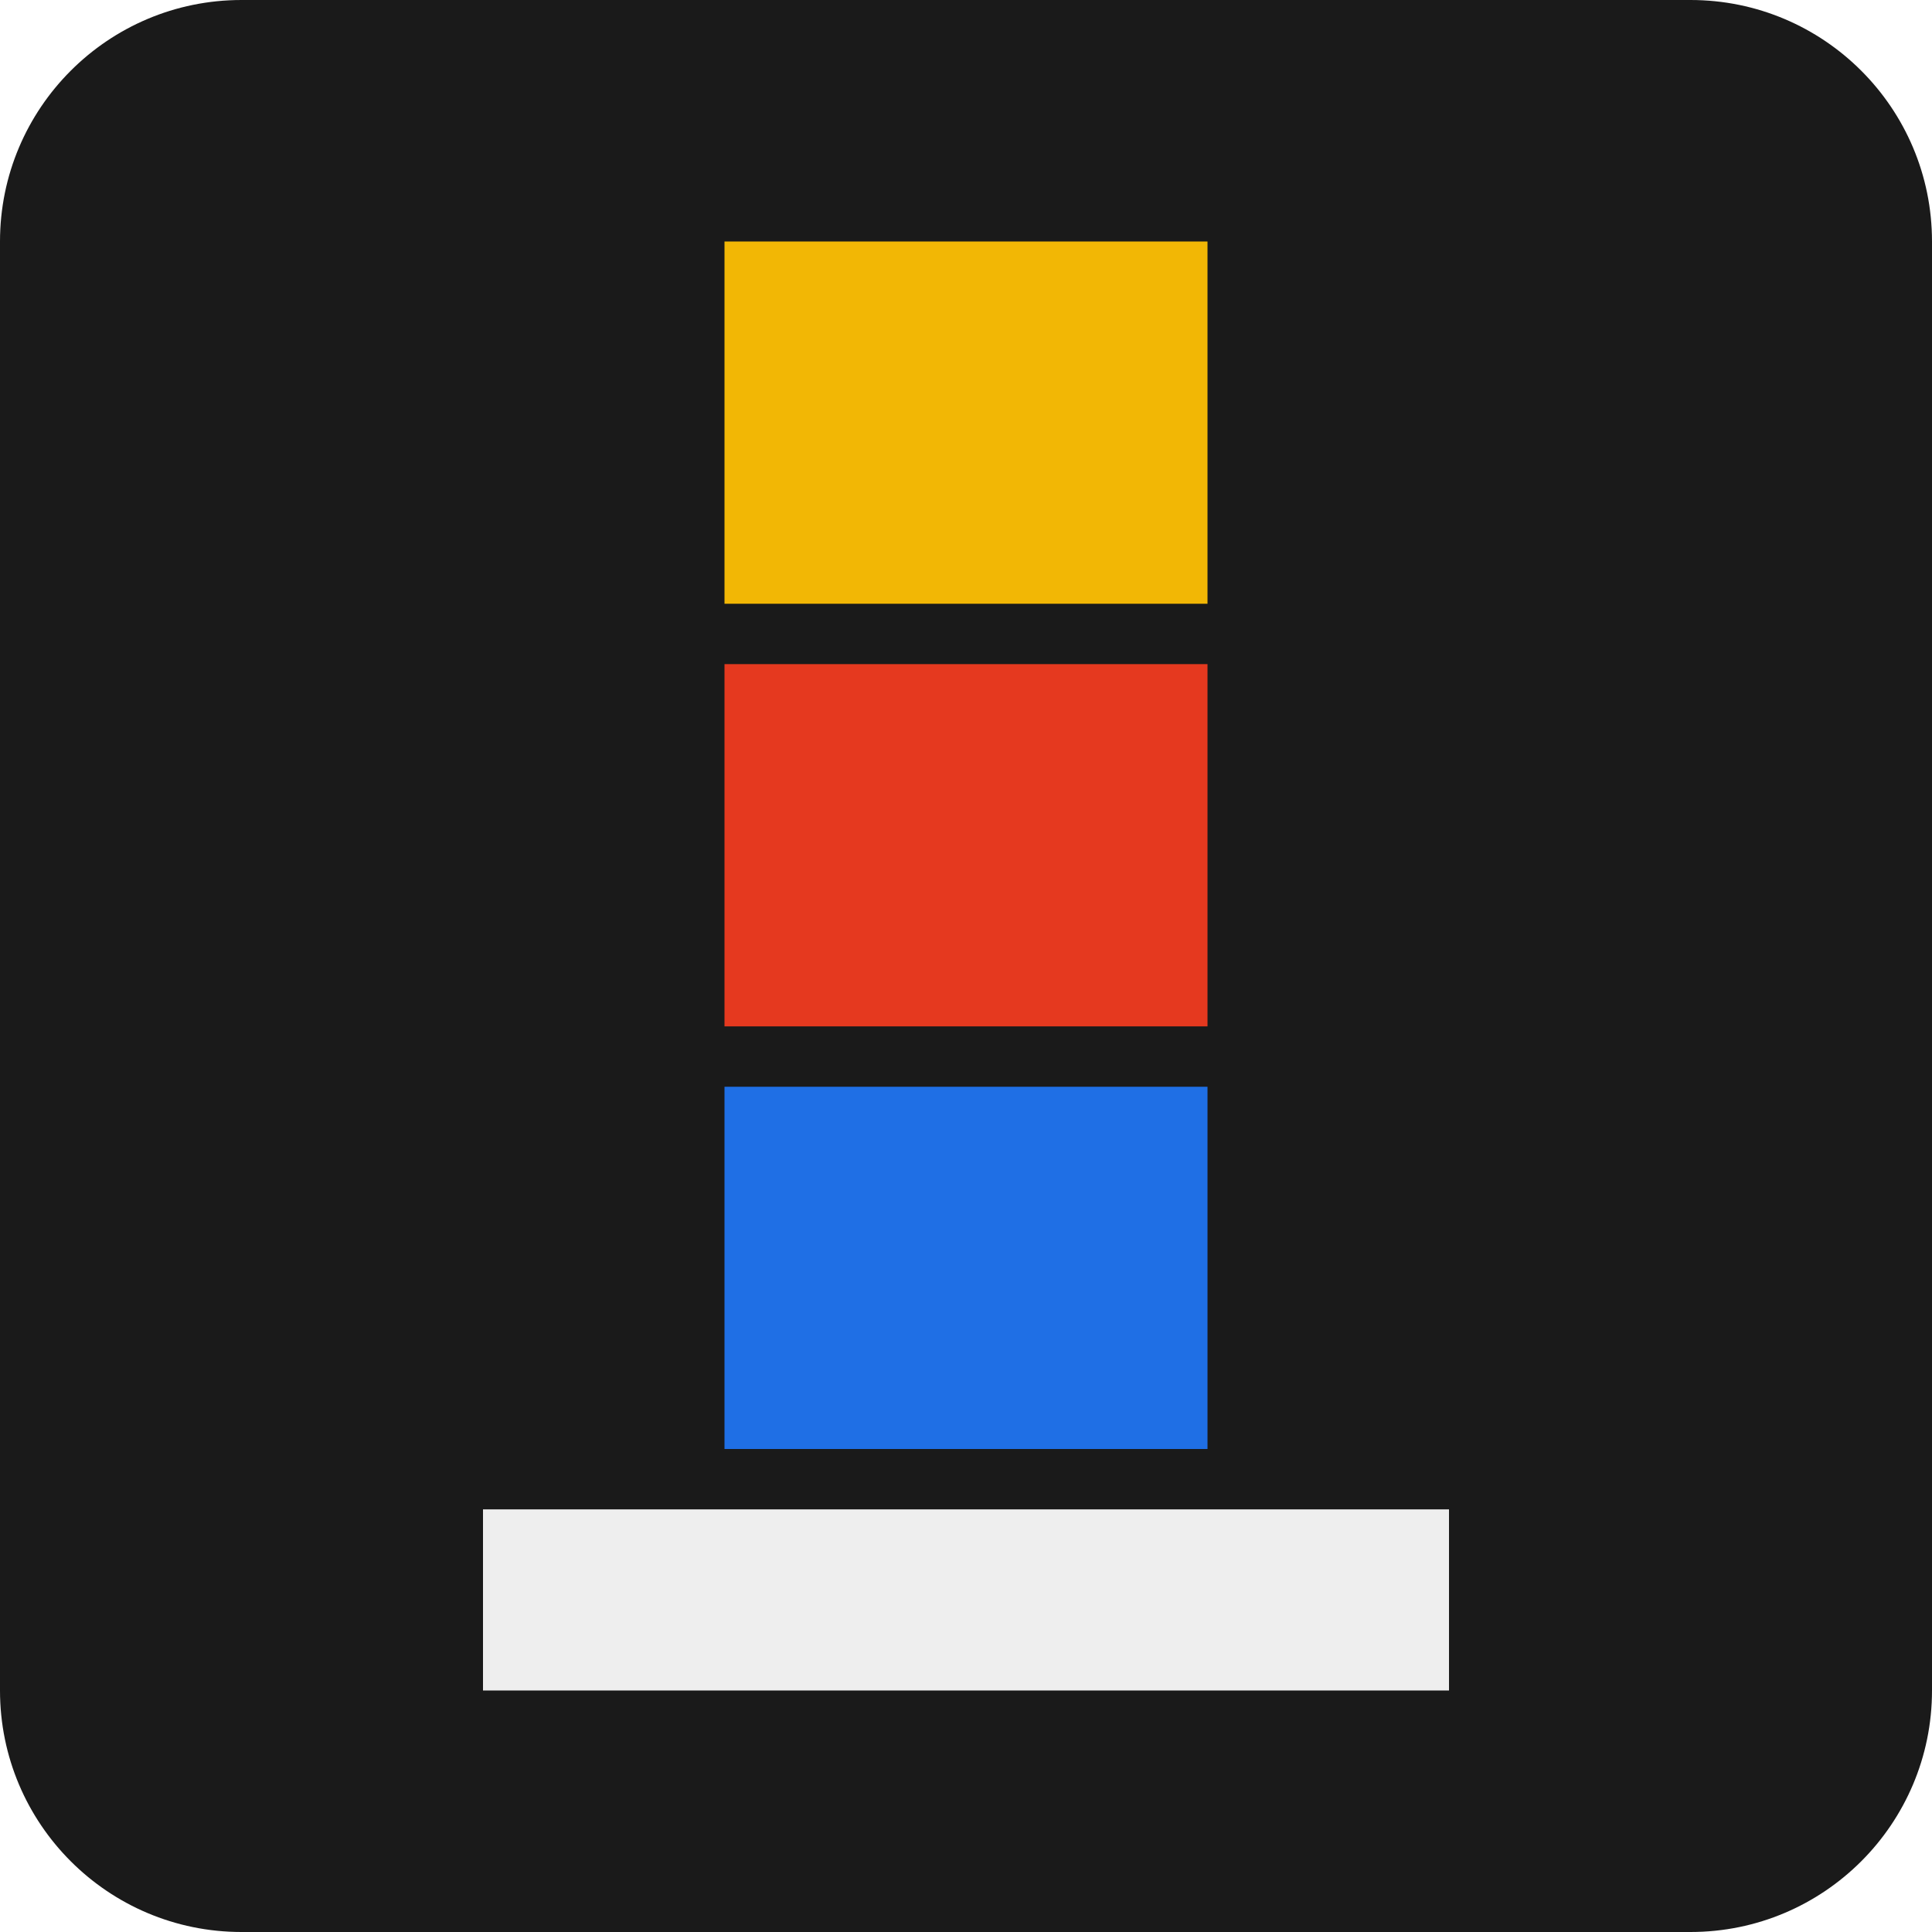
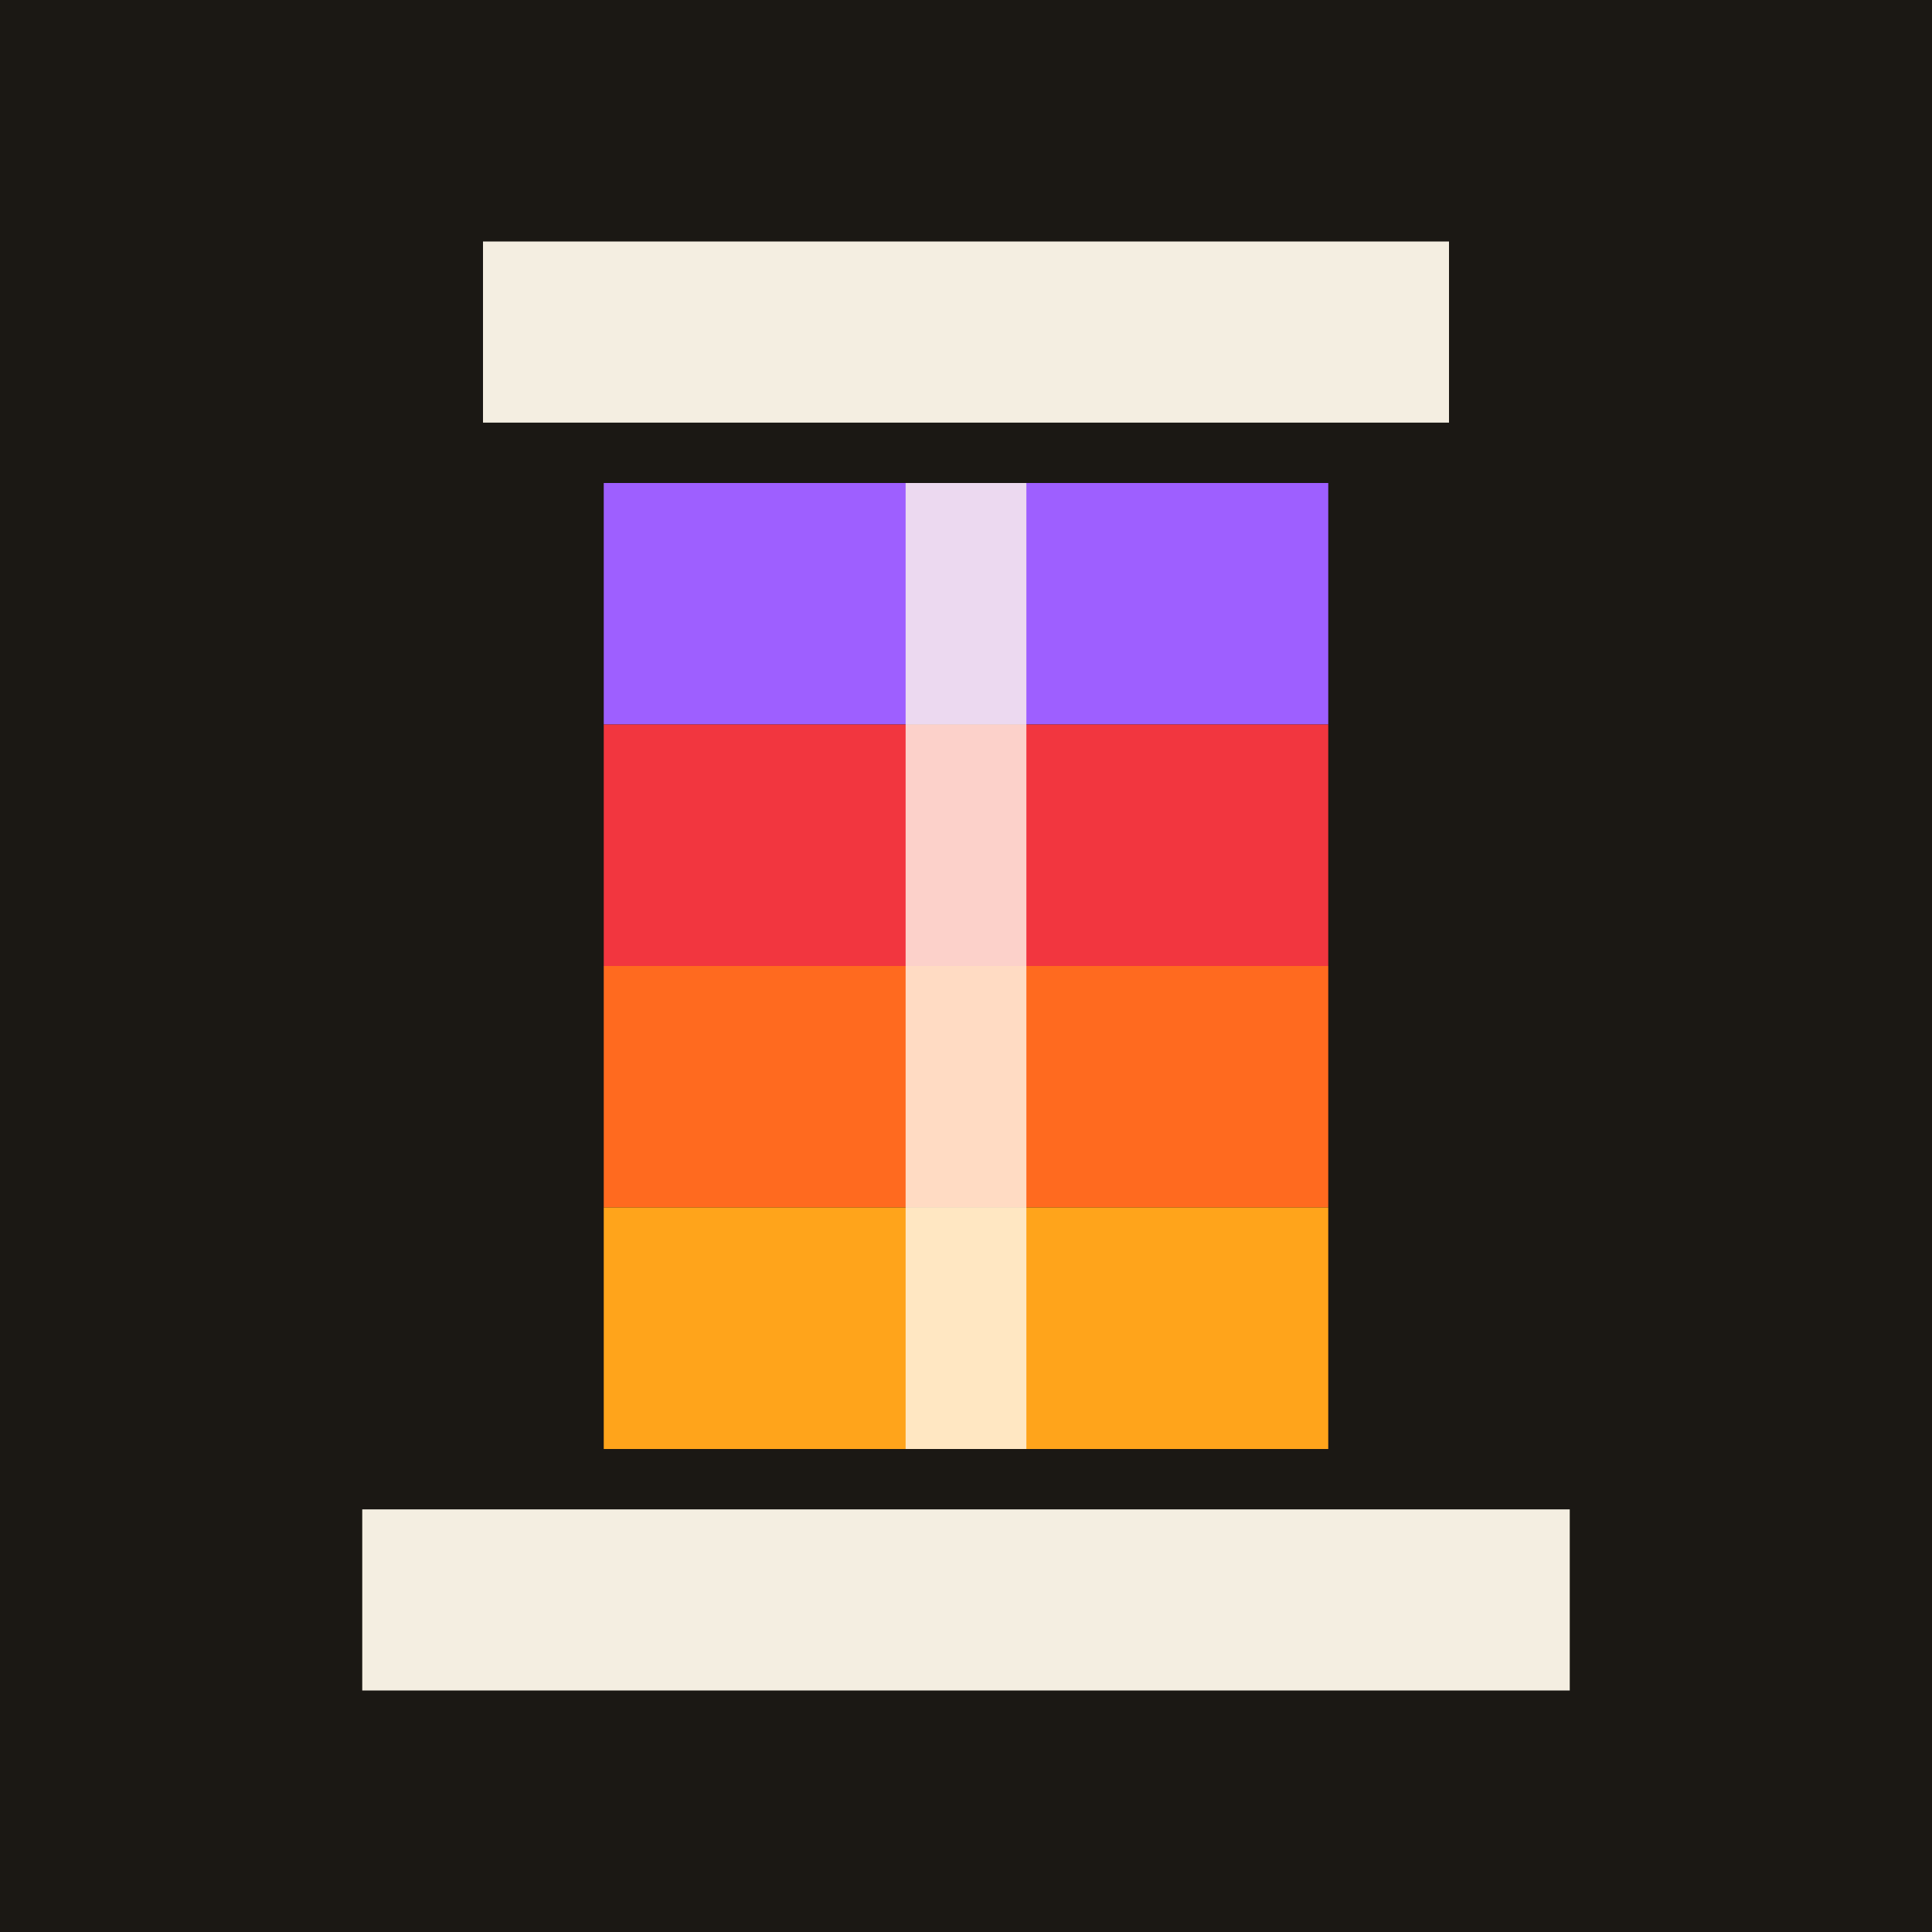
<svg xmlns="http://www.w3.org/2000/svg" viewBox="0 0 32 32">
-   <rect width="32" height="32" rx="4" fill="#1a1a1a" />
-   <rect x="12" y="4" width="8" height="6" fill="#f2b705" />
-   <rect x="12" y="11" width="8" height="6" fill="#e5391f" />
-   <rect x="12" y="18" width="8" height="6" fill="#1f6fe5" />
-   <rect x="8" y="25" width="16" height="3" fill="#eee" />
+   <rect width="32" height="32" fill="#1B1814" />
+   <rect x="8" y="4" width="16" height="3" fill="#F4EEE1" />
+   <rect x="10" y="8" width="12" height="4" fill="#9E5FFF" />
+   <rect x="10" y="12" width="12" height="4" fill="#F2363F" />
+   <rect x="10" y="16" width="12" height="4" fill="#FF6A1F" />
+   <rect x="10" y="20" width="12" height="4" fill="#FFA41B" />
+   <rect x="15" y="8" width="2" height="16" fill="#FFF8EC" opacity="0.8" />
+   <rect x="6" y="25" width="20" height="3" fill="#F4EEE1" />
</svg>
